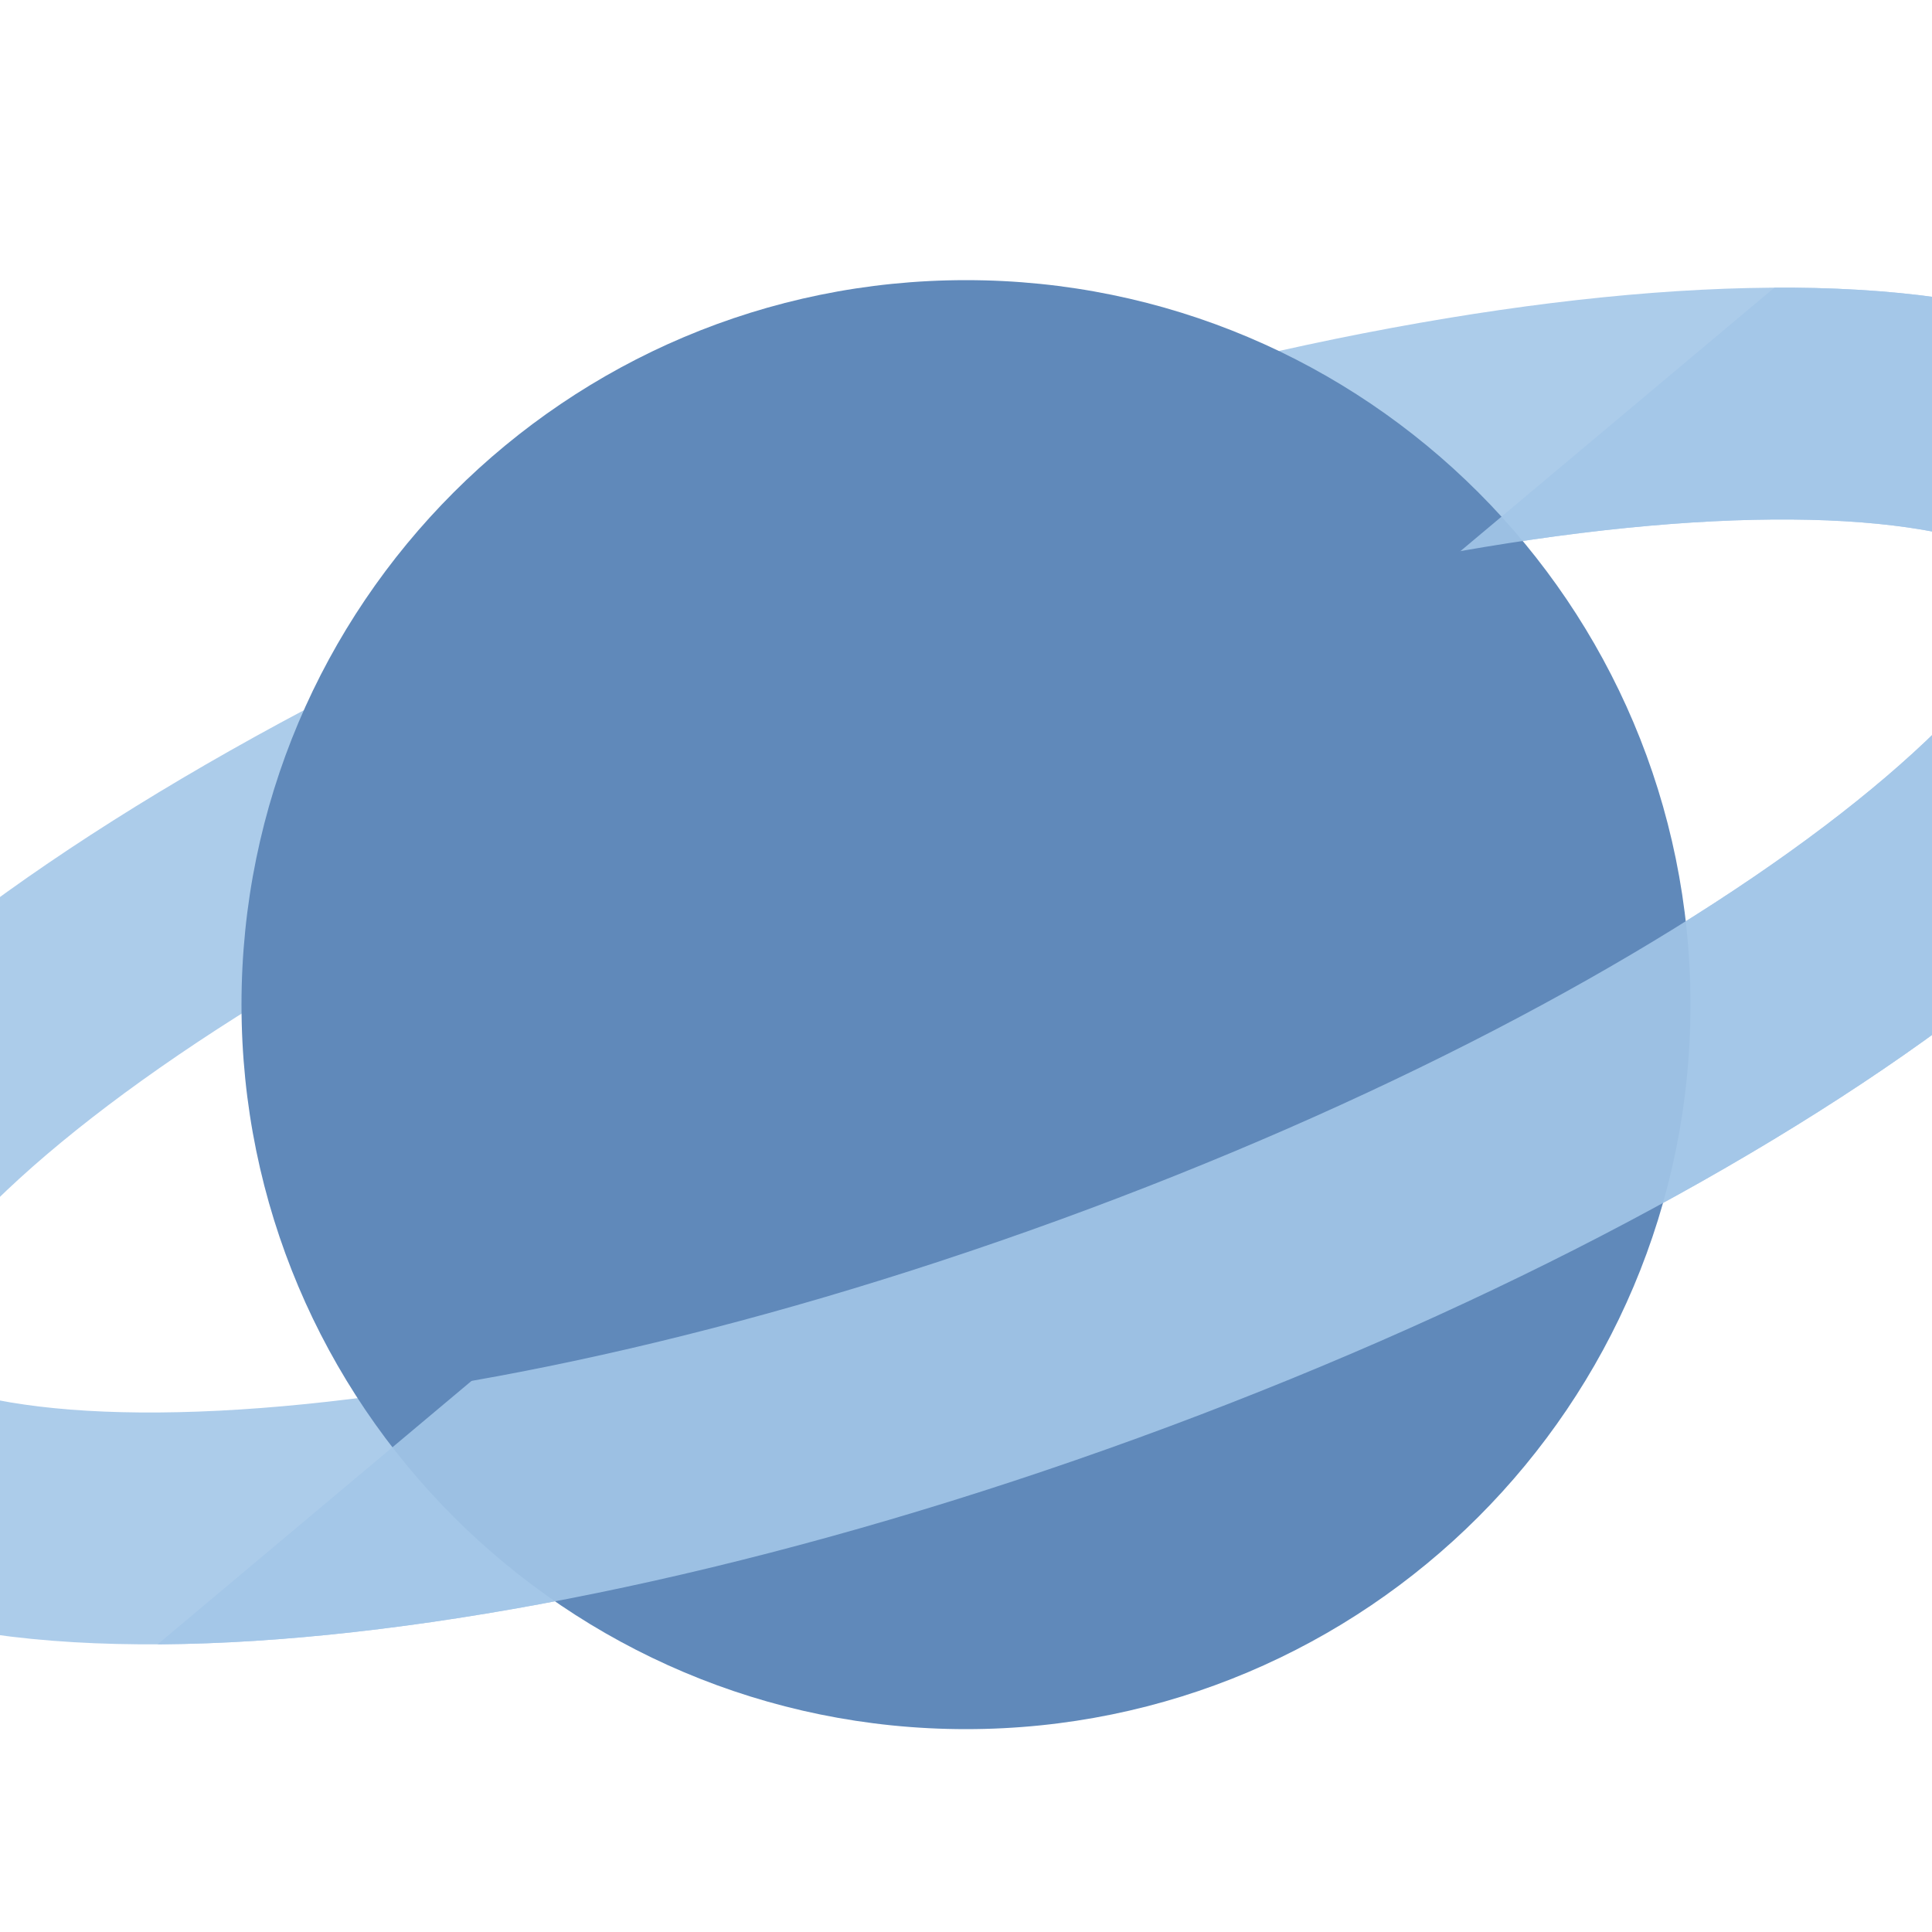
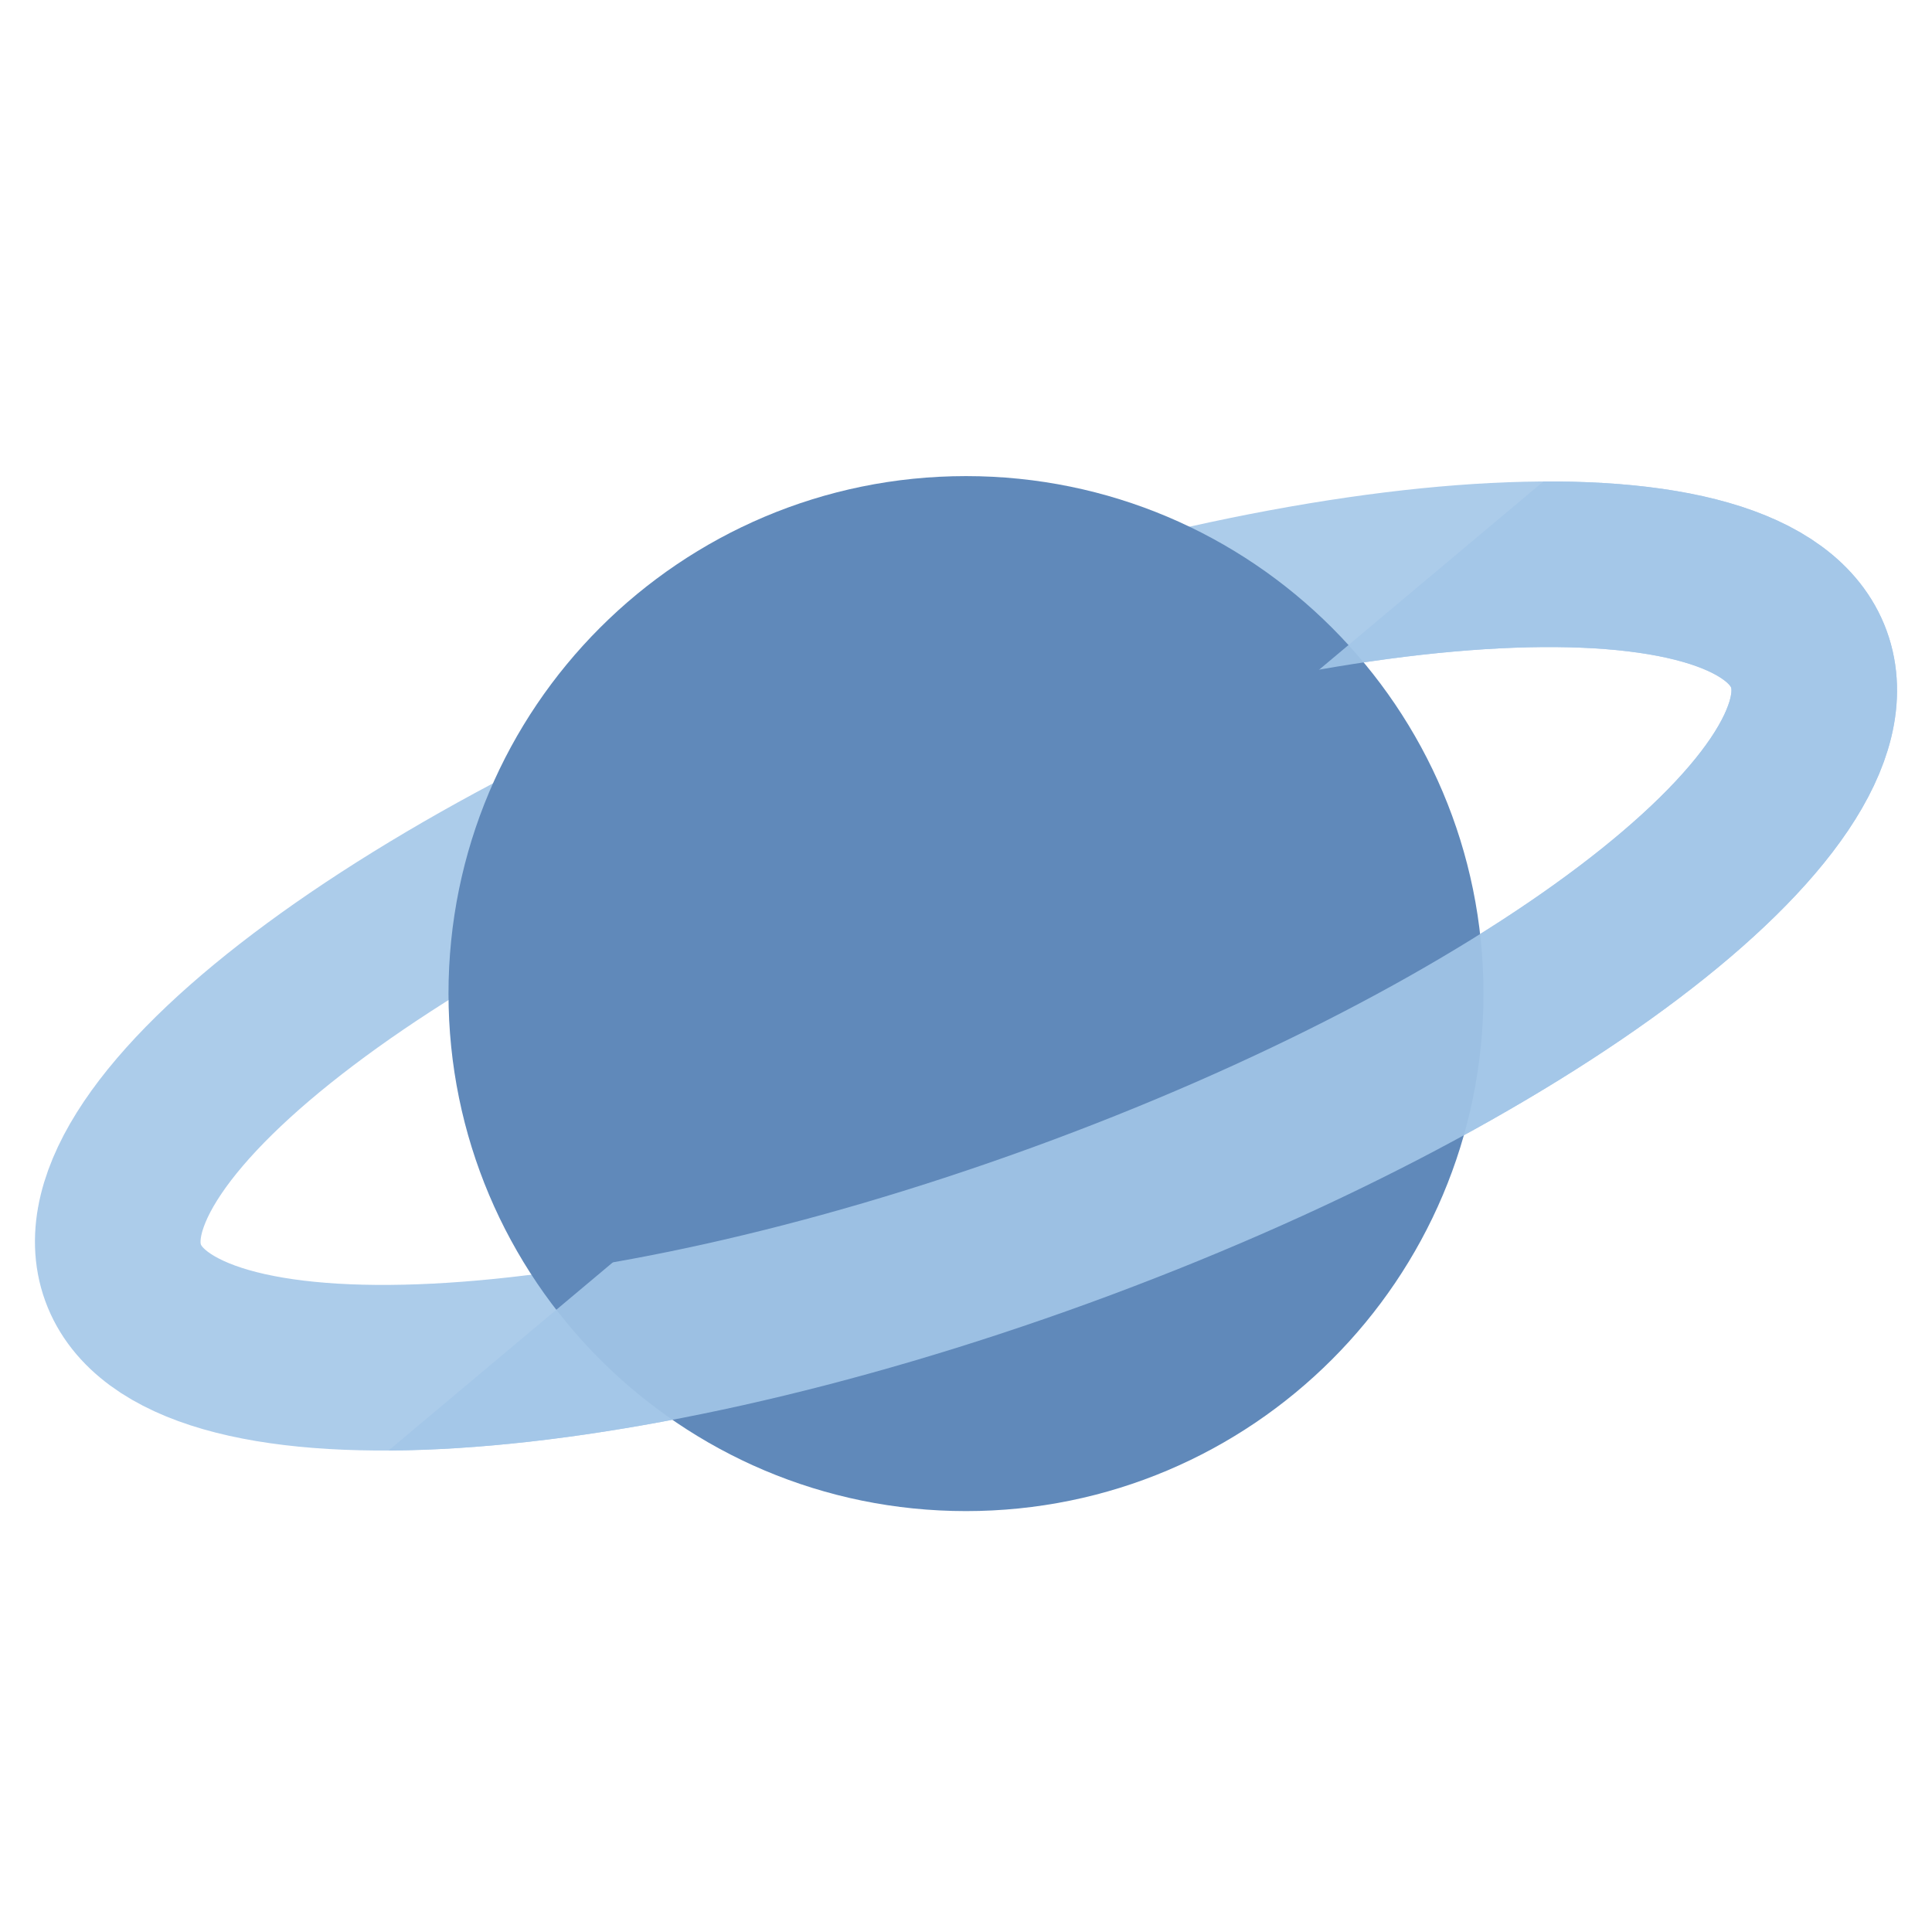
- <svg xmlns="http://www.w3.org/2000/svg" viewBox="6 5.6 20 20">
+ <svg xmlns="http://www.w3.org/2000/svg" viewBox="2 1.6 28 28">
  <defs>
    <clipPath id="ringFrontClip">
      <rect x="0" y="15.6" width="32" height="16" transform="rotate(-20 16 15.6)" />
    </clipPath>
  </defs>
  <ellipse cx="16" cy="15.6" rx="13" ry="4" fill="none" stroke="#a3c6e8" stroke-width="2.4" opacity="0.9" transform="rotate(-20 16 15.6)" />
  <circle cx="16" cy="16" r="7.5" fill="#6089ba" />
  <ellipse cx="16" cy="15.6" rx="13" ry="4" fill="none" stroke="#a3c6e8" stroke-width="2.4" opacity="0.9" transform="rotate(-20 16 15.6)" clip-path="url(#ringFrontClip)" />
</svg>
